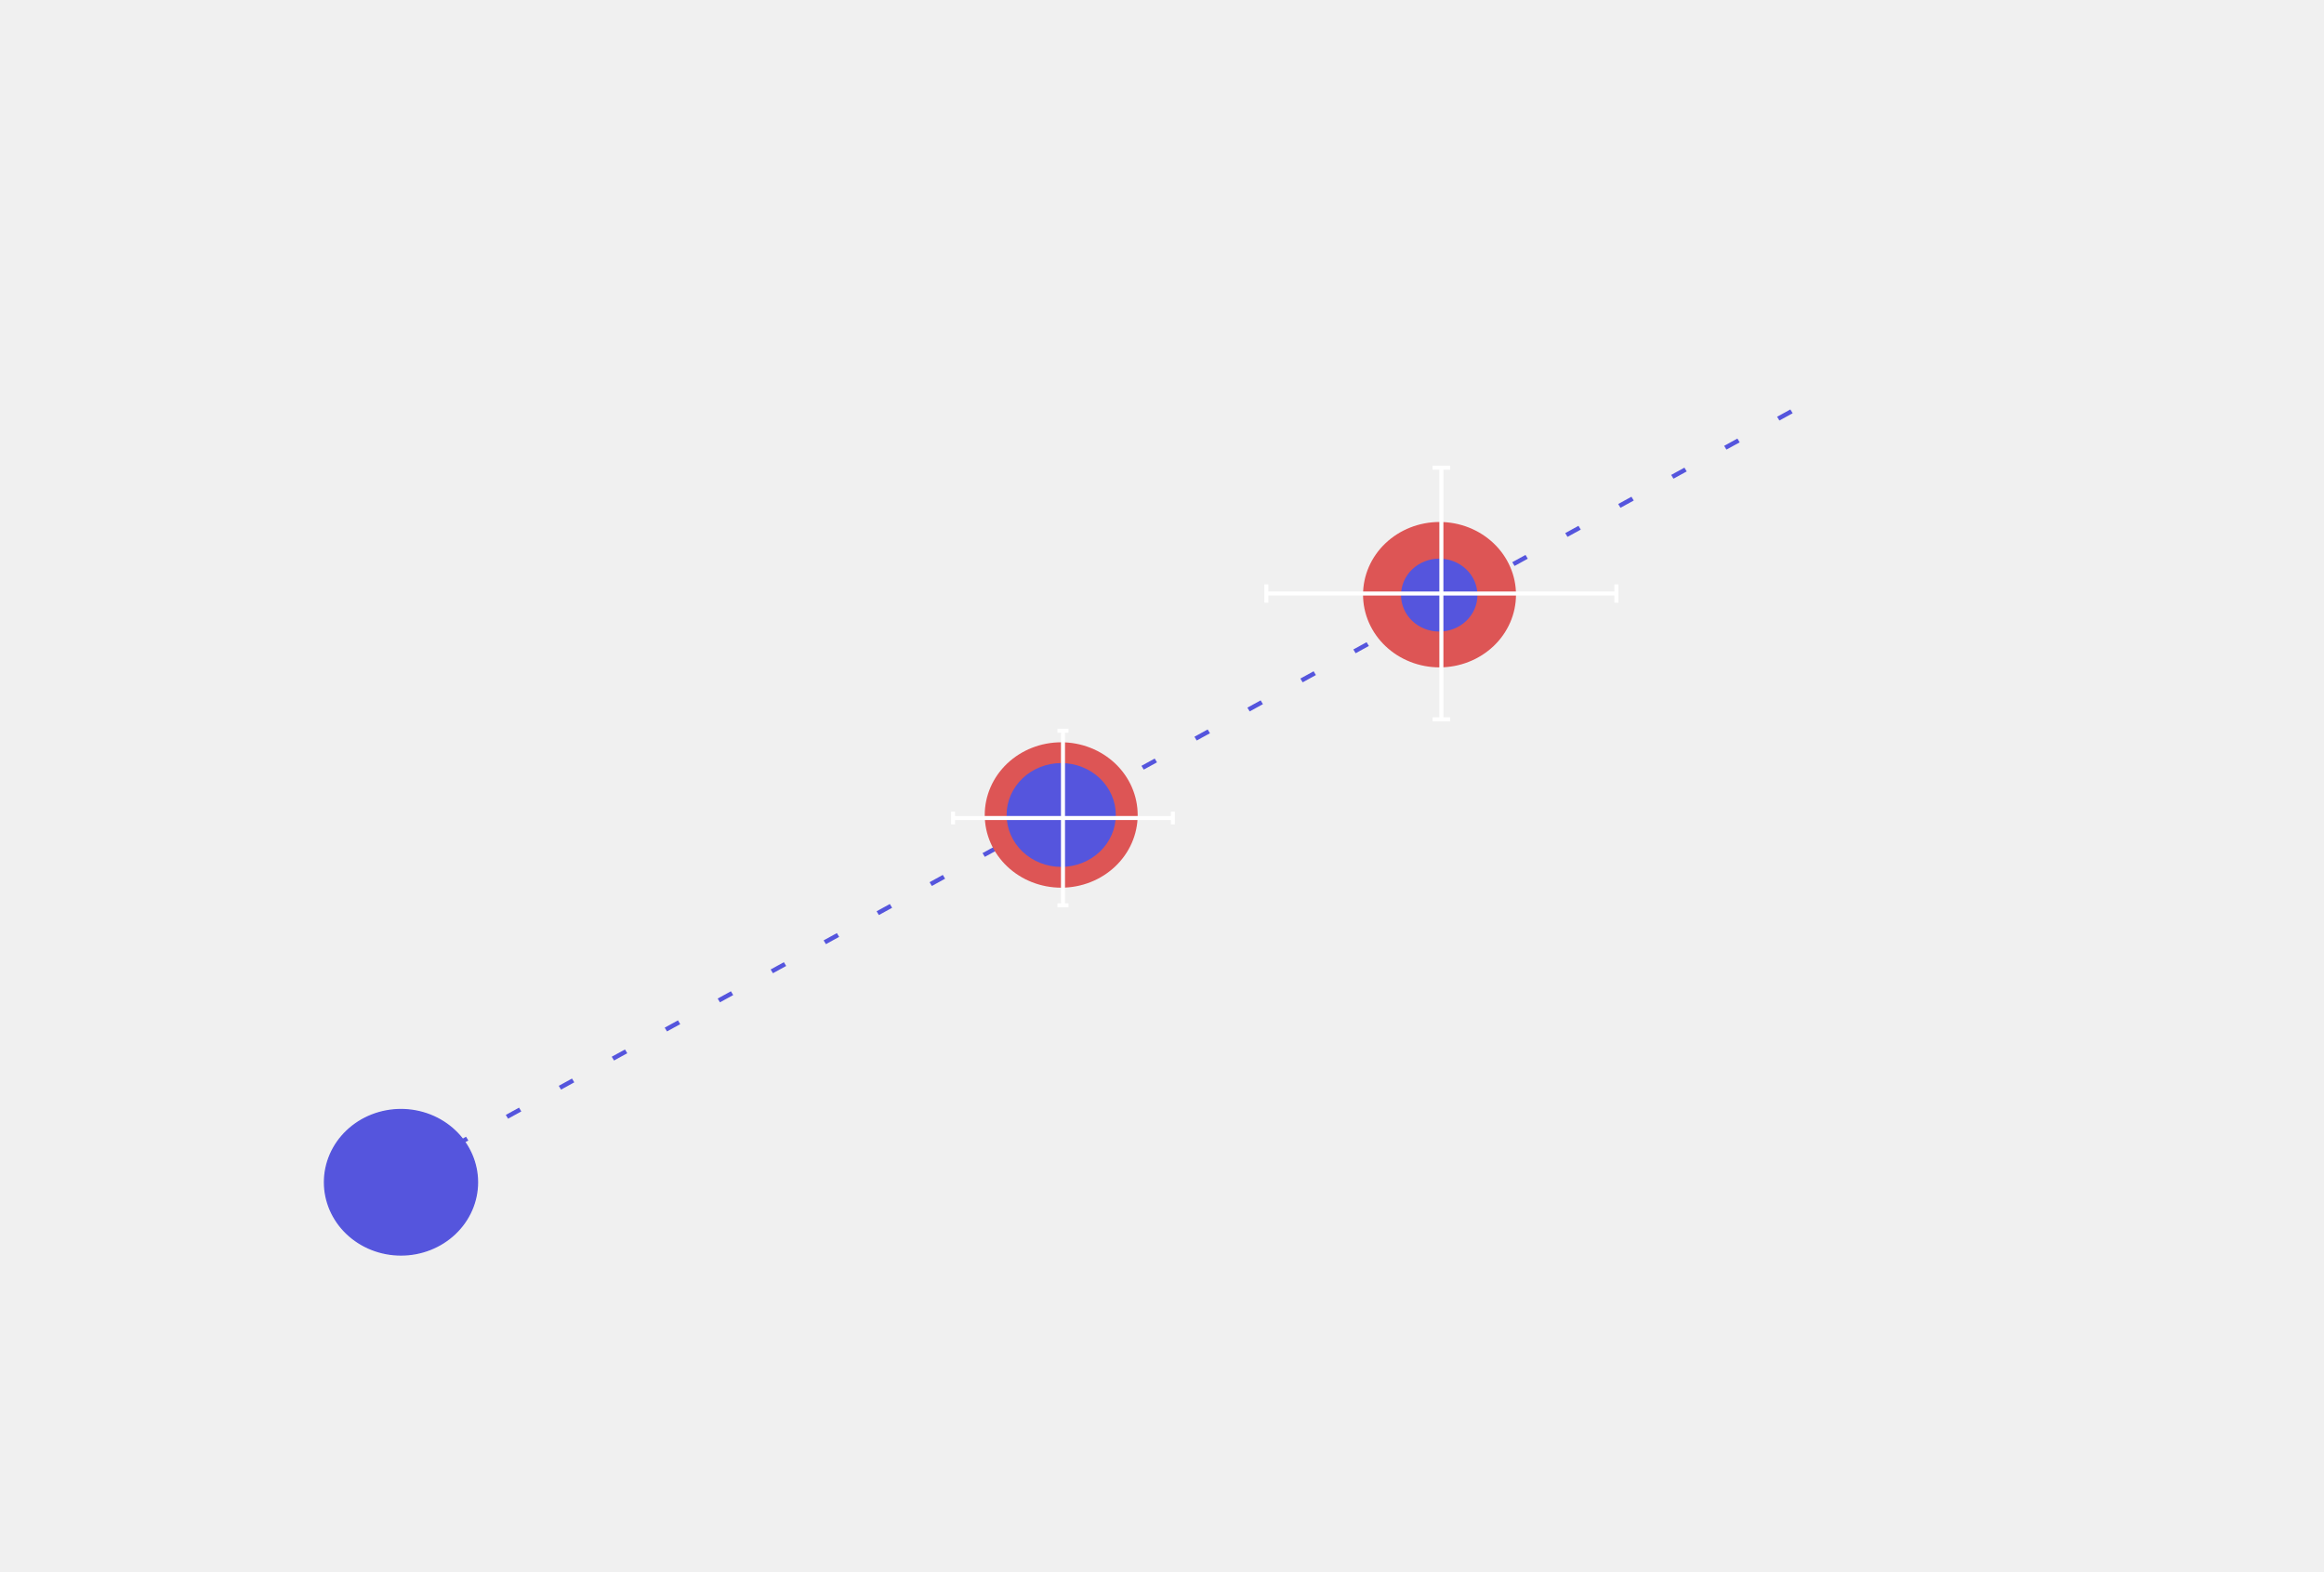
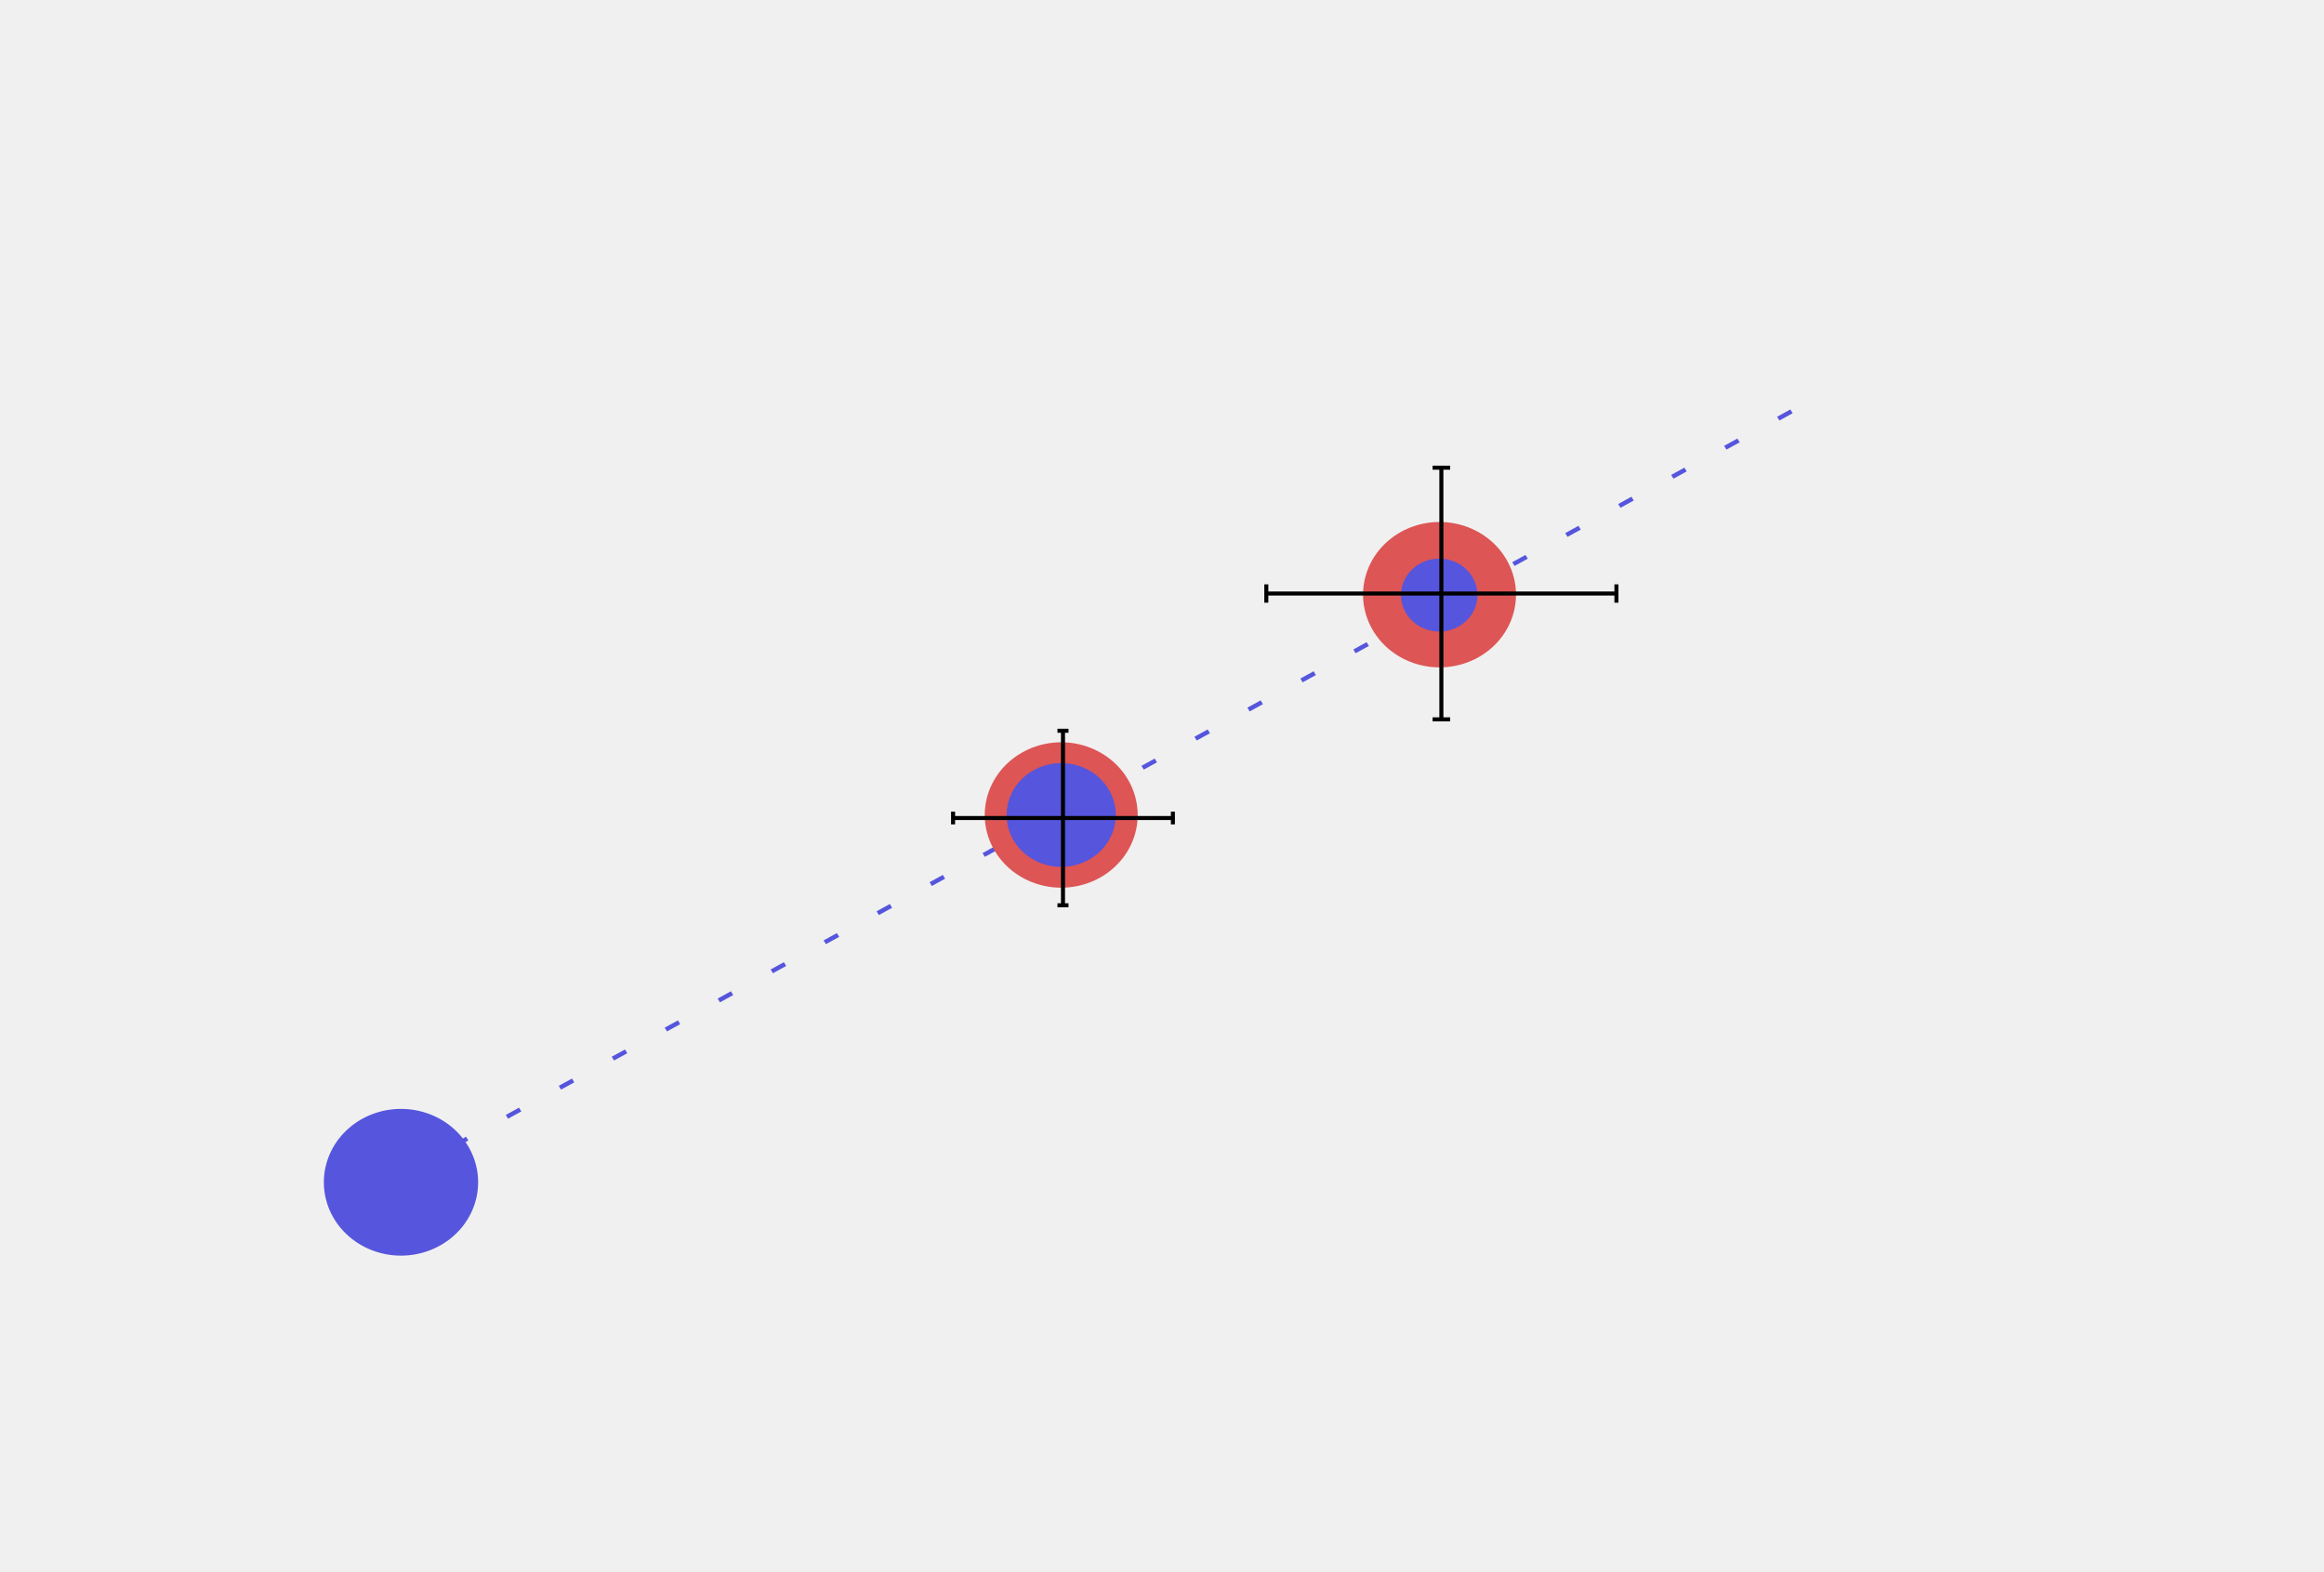
<svg xmlns="http://www.w3.org/2000/svg" version="1.2" baseProfile="tiny" id="g-Impacts-of-global-warming-on-glaciers-and-sea-level-rise-Artboard_2-interactive-img" x="0px" y="0px" viewBox="0 0 865 585" overflow="visible" xml:space="preserve">
  <g>
-     <g id="path-2-3_00000091010387691454106850000013382591563312905637_">
+     <g id="path-2-3_00000172428048346316730190000000344534837741613226_">
      <path fill="#5555DD" d="M177.711,440.026c0,0.886-0.046,1.77-0.137,2.652c-0.091,0.882-0.228,1.757-0.41,2.626    c-0.182,0.869-0.408,1.728-0.679,2.576c-0.271,0.848-0.584,1.681-0.941,2.5c-0.357,0.819-0.755,1.619-1.194,2.4    c-0.439,0.782-0.918,1.541-1.436,2.277c-0.518,0.737-1.073,1.448-1.664,2.133c-0.591,0.685-1.217,1.341-1.876,1.967    c-0.659,0.627-1.349,1.221-2.07,1.783c-0.721,0.562-1.468,1.089-2.243,1.582c-0.775,0.492-1.574,0.947-2.396,1.365    c-0.822,0.418-1.664,0.796-2.525,1.135c-0.861,0.339-1.738,0.637-2.63,0.895c-0.892,0.257-1.795,0.472-2.709,0.645    c-0.914,0.173-1.835,0.303-2.763,0.39s-1.858,0.13-2.79,0.13c-0.932,0-1.862-0.043-2.79-0.13s-1.849-0.217-2.763-0.39    c-0.914-0.173-1.817-0.388-2.709-0.645c-0.892-0.257-1.769-0.555-2.63-0.895c-0.861-0.339-1.703-0.717-2.525-1.135    c-0.822-0.418-1.621-0.873-2.396-1.365c-0.775-0.492-1.523-1.02-2.243-1.582s-1.41-1.157-2.07-1.783    c-0.659-0.627-1.284-1.282-1.876-1.967c-0.591-0.685-1.146-1.396-1.664-2.133c-0.518-0.737-0.997-1.496-1.436-2.277    c-0.439-0.781-0.838-1.582-1.194-2.4s-0.67-1.652-0.941-2.5c-0.271-0.848-0.497-1.707-0.679-2.576    c-0.182-0.869-0.318-1.745-0.41-2.626c-0.091-0.882-0.137-1.766-0.137-2.652s0.046-1.77,0.137-2.652    c0.091-0.882,0.228-1.757,0.41-2.626c0.182-0.869,0.408-1.728,0.679-2.576c0.271-0.848,0.584-1.681,0.941-2.5    s0.755-1.619,1.194-2.4c0.439-0.782,0.918-1.541,1.436-2.277c0.518-0.737,1.073-1.448,1.664-2.133s1.217-1.341,1.876-1.967    c0.659-0.627,1.349-1.221,2.07-1.783c0.721-0.562,1.468-1.089,2.243-1.582c0.775-0.492,1.574-0.947,2.396-1.365    c0.822-0.418,1.664-0.796,2.525-1.135c0.861-0.339,1.738-0.637,2.63-0.894c0.892-0.257,1.795-0.472,2.709-0.645    c0.914-0.173,1.835-0.303,2.763-0.39c0.928-0.087,1.858-0.13,2.79-0.13c0.932,0,1.862,0.043,2.79,0.13    c0.928,0.087,1.849,0.217,2.763,0.39c0.914,0.173,1.817,0.388,2.709,0.645c0.892,0.257,1.769,0.555,2.63,0.894    c0.861,0.339,1.703,0.718,2.525,1.135c0.822,0.418,1.621,0.873,2.396,1.365c0.775,0.492,1.523,1.02,2.243,1.582    c0.721,0.562,1.41,1.157,2.07,1.783c0.659,0.627,1.284,1.282,1.876,1.967c0.591,0.685,1.146,1.396,1.664,2.133    c0.518,0.737,0.997,1.496,1.436,2.277c0.439,0.781,0.837,1.582,1.194,2.4c0.357,0.819,0.67,1.652,0.941,2.5    s0.497,1.707,0.679,2.576c0.182,0.869,0.318,1.745,0.41,2.626C177.665,438.256,177.711,439.14,177.711,440.026z" />
      <path fill="#5555DD" d="M661.448,155.106l4.929-2.707l0.854,1.406l-4.929,2.707 M641.731,165.933l4.929-2.707l0.854,1.406    l-4.929,2.707 M622.015,176.761l4.929-2.707l0.854,1.406l-4.929,2.707 M602.298,187.588l4.929-2.707l0.854,1.406l-4.929,2.707     M582.582,198.415l4.929-2.707l0.854,1.406l-4.929,2.707 M562.866,209.243l4.929-2.707l0.854,1.406l-4.929,2.707 M543.149,220.07    l4.929-2.707l0.854,1.406l-4.929,2.707 M523.433,230.898l4.929-2.707l0.854,1.406l-4.929,2.707 M503.717,241.725l4.929-2.707    l0.854,1.406l-4.929,2.707 M484,252.552l4.929-2.707l0.854,1.406l-4.929,2.707 M464.284,263.38l4.929-2.707l0.854,1.406    l-4.929,2.707 M444.567,274.207l4.929-2.707l0.854,1.406l-4.929,2.707 M424.851,285.034l4.929-2.707l0.854,1.406l-4.929,2.707     M405.135,295.862l4.929-2.707l0.854,1.406l-4.929,2.707 M385.418,306.689l4.929-2.707l0.854,1.406l-4.929,2.707 M365.702,317.516    l4.929-2.707l0.854,1.406l-4.929,2.707 M345.985,328.344l4.929-2.707l0.854,1.406l-4.929,2.707 M326.269,339.171l4.929-2.707    l0.854,1.406l-4.929,2.707 M306.553,349.999l4.929-2.707l0.854,1.406l-4.929,2.707 M286.836,360.826l4.929-2.707l0.854,1.406    l-4.929,2.707 M267.12,371.653l4.929-2.707l0.854,1.406l-4.929,2.707 M247.404,382.481l4.929-2.707l0.854,1.406l-4.929,2.707     M227.687,393.308l4.929-2.707l0.854,1.406l-4.929,2.707 M207.971,404.135l4.929-2.707l0.854,1.406l-4.929,2.707 M188.254,414.963    l4.929-2.707l0.854,1.406l-4.929,2.707 M168.538,425.79l4.929-2.707l0.854,1.406l-4.929,2.707 M148.822,436.618l4.929-2.707    l0.854,1.406l-4.929,2.707" />
      <path fill="none" stroke="#5555DD" stroke-width="0.5" d="M177.711,440.026c0,0.886-0.046,1.77-0.137,2.652    c-0.091,0.882-0.228,1.757-0.41,2.626c-0.182,0.869-0.408,1.728-0.679,2.576c-0.271,0.848-0.584,1.681-0.941,2.5    c-0.357,0.819-0.755,1.619-1.194,2.4c-0.439,0.782-0.918,1.541-1.436,2.277c-0.518,0.737-1.073,1.448-1.664,2.133    c-0.591,0.685-1.217,1.341-1.876,1.967c-0.659,0.627-1.349,1.221-2.07,1.783c-0.721,0.562-1.468,1.089-2.243,1.582    c-0.775,0.492-1.574,0.947-2.396,1.365c-0.822,0.418-1.664,0.796-2.525,1.135c-0.861,0.339-1.738,0.637-2.63,0.895    c-0.892,0.257-1.795,0.472-2.709,0.645c-0.914,0.173-1.835,0.303-2.763,0.39s-1.858,0.13-2.79,0.13    c-0.932,0-1.862-0.043-2.79-0.13s-1.849-0.217-2.763-0.39c-0.914-0.173-1.817-0.388-2.709-0.645    c-0.892-0.257-1.769-0.555-2.63-0.895c-0.861-0.339-1.703-0.717-2.525-1.135c-0.822-0.418-1.621-0.873-2.396-1.365    c-0.775-0.492-1.523-1.02-2.243-1.582s-1.41-1.157-2.07-1.783c-0.659-0.627-1.284-1.282-1.876-1.967    c-0.591-0.685-1.146-1.396-1.664-2.133c-0.518-0.737-0.997-1.496-1.436-2.277c-0.439-0.781-0.838-1.582-1.194-2.4    s-0.67-1.652-0.941-2.5c-0.271-0.848-0.497-1.707-0.679-2.576c-0.182-0.869-0.318-1.745-0.41-2.626    c-0.091-0.882-0.137-1.766-0.137-2.652s0.046-1.77,0.137-2.652c0.091-0.882,0.228-1.757,0.41-2.626    c0.182-0.869,0.408-1.728,0.679-2.576c0.271-0.848,0.584-1.681,0.941-2.5s0.755-1.619,1.194-2.4    c0.439-0.782,0.918-1.541,1.436-2.277c0.518-0.737,1.073-1.448,1.664-2.133s1.217-1.341,1.876-1.967    c0.659-0.627,1.349-1.221,2.07-1.783c0.721-0.562,1.468-1.089,2.243-1.582c0.775-0.492,1.574-0.947,2.396-1.365    c0.822-0.418,1.664-0.796,2.525-1.135c0.861-0.339,1.738-0.637,2.63-0.894c0.892-0.257,1.795-0.472,2.709-0.645    c0.914-0.173,1.835-0.303,2.763-0.39c0.928-0.087,1.858-0.13,2.79-0.13c0.932,0,1.862,0.043,2.79,0.13    c0.928,0.087,1.849,0.217,2.763,0.39c0.914,0.173,1.817,0.388,2.709,0.645c0.892,0.257,1.769,0.555,2.63,0.894    c0.861,0.339,1.703,0.718,2.525,1.135c0.822,0.418,1.621,0.873,2.396,1.365c0.775,0.492,1.523,1.02,2.243,1.582    c0.721,0.562,1.41,1.157,2.07,1.783c0.659,0.627,1.284,1.282,1.876,1.967c0.591,0.685,1.146,1.396,1.664,2.133    c0.518,0.737,0.997,1.496,1.436,2.277c0.439,0.781,0.837,1.582,1.194,2.4c0.357,0.819,0.67,1.652,0.941,2.5    s0.497,1.707,0.679,2.576c0.182,0.869,0.318,1.745,0.41,2.626C177.665,438.256,177.711,439.14,177.711,440.026z" />
    </g>
-     <g id="path-2-2_00000112597406481202223310000014574068172644396690_">
+     <g id="path-2-2_00000145023725328986075780000007074665886927601823_">
      <path fill="#DD5555" d="M564.257,221.332c0,0.886-0.046,1.77-0.137,2.652c-0.091,0.882-0.228,1.757-0.41,2.627    c-0.182,0.869-0.408,1.728-0.679,2.576c-0.271,0.848-0.584,1.681-0.941,2.5c-0.357,0.819-0.755,1.619-1.194,2.4    c-0.439,0.781-0.918,1.541-1.436,2.277c-0.518,0.737-1.072,1.448-1.664,2.133c-0.591,0.685-1.217,1.341-1.876,1.967    c-0.659,0.627-1.349,1.221-2.07,1.783s-1.468,1.089-2.244,1.582c-0.775,0.492-1.574,0.947-2.396,1.365    c-0.822,0.418-1.664,0.796-2.525,1.135c-0.861,0.339-1.738,0.637-2.63,0.895c-0.892,0.257-1.795,0.472-2.71,0.645    c-0.914,0.173-1.835,0.303-2.763,0.39s-1.858,0.13-2.79,0.13s-1.862-0.043-2.79-0.13c-0.928-0.087-1.849-0.217-2.763-0.39    c-0.914-0.173-1.817-0.388-2.709-0.645c-0.892-0.257-1.769-0.555-2.63-0.895c-0.861-0.339-1.703-0.718-2.525-1.135    c-0.822-0.418-1.621-0.873-2.396-1.365c-0.775-0.492-1.523-1.02-2.243-1.582c-0.721-0.562-1.41-1.157-2.07-1.783    c-0.659-0.627-1.284-1.282-1.876-1.967c-0.591-0.685-1.146-1.396-1.664-2.133s-0.997-1.496-1.436-2.277s-0.837-1.582-1.194-2.4    c-0.357-0.819-0.67-1.652-0.941-2.5c-0.271-0.848-0.497-1.707-0.679-2.576c-0.182-0.869-0.318-1.745-0.41-2.627    c-0.091-0.882-0.137-1.766-0.137-2.652c0-0.886,0.046-1.77,0.137-2.652c0.091-0.882,0.228-1.757,0.41-2.627    c0.182-0.869,0.408-1.728,0.679-2.576c0.271-0.848,0.584-1.681,0.941-2.5c0.357-0.819,0.755-1.619,1.194-2.4    c0.439-0.781,0.918-1.541,1.436-2.277c0.518-0.737,1.073-1.448,1.664-2.133c0.591-0.685,1.217-1.341,1.876-1.967    c0.659-0.627,1.349-1.221,2.07-1.783c0.721-0.562,1.468-1.089,2.243-1.582c0.775-0.492,1.574-0.947,2.396-1.365    c0.822-0.418,1.664-0.796,2.525-1.135c0.861-0.339,1.738-0.637,2.63-0.894c0.892-0.257,1.795-0.472,2.709-0.645    c0.914-0.173,1.835-0.303,2.763-0.39c0.928-0.087,1.858-0.13,2.79-0.13c0.932,0,1.862,0.043,2.79,0.13    c0.928,0.087,1.849,0.217,2.763,0.39c0.914,0.173,1.818,0.388,2.71,0.645c0.892,0.257,1.769,0.555,2.63,0.894    c0.861,0.339,1.703,0.718,2.525,1.135c0.822,0.418,1.621,0.873,2.396,1.365c0.775,0.492,1.523,1.02,2.244,1.582    s1.41,1.157,2.07,1.783c0.659,0.627,1.284,1.282,1.876,1.967c0.591,0.685,1.146,1.396,1.664,2.133    c0.518,0.737,0.997,1.496,1.436,2.277c0.439,0.781,0.838,1.582,1.194,2.4c0.357,0.819,0.67,1.652,0.941,2.5    c0.271,0.848,0.497,1.707,0.679,2.576c0.182,0.869,0.318,1.745,0.41,2.626C564.211,219.561,564.257,220.445,564.257,221.332z" />
      <path fill="#5555DD" d="M549.908,221.49c0,0.444-0.023,0.888-0.068,1.33c-0.046,0.442-0.114,0.881-0.205,1.317    c-0.091,0.436-0.204,0.866-0.339,1.292c-0.135,0.425-0.292,0.843-0.47,1.254c-0.178,0.411-0.377,0.812-0.597,1.204    c-0.22,0.392-0.459,0.773-0.718,1.142c-0.259,0.37-0.536,0.726-0.831,1.07c-0.296,0.344-0.608,0.672-0.937,0.987    s-0.674,0.612-1.034,0.894c-0.36,0.282-0.734,0.546-1.121,0.793c-0.387,0.247-0.786,0.475-1.197,0.685    c-0.411,0.209-0.831,0.399-1.262,0.569c-0.43,0.17-0.868,0.32-1.314,0.449c-0.446,0.129-0.897,0.237-1.354,0.324    c-0.457,0.087-0.917,0.152-1.381,0.195c-0.464,0.044-0.928,0.065-1.394,0.065s-0.931-0.022-1.394-0.065    c-0.464-0.044-0.924-0.109-1.381-0.195c-0.457-0.087-0.908-0.195-1.354-0.323c-0.446-0.129-0.884-0.279-1.314-0.449    c-0.43-0.17-0.851-0.36-1.262-0.569s-0.81-0.438-1.197-0.685c-0.387-0.247-0.761-0.511-1.121-0.793    c-0.36-0.282-0.705-0.58-1.034-0.894c-0.329-0.314-0.642-0.643-0.937-0.987c-0.296-0.344-0.573-0.7-0.831-1.07    c-0.259-0.37-0.498-0.75-0.718-1.142c-0.22-0.392-0.419-0.793-0.597-1.204c-0.178-0.411-0.335-0.828-0.47-1.254    c-0.135-0.425-0.248-0.856-0.339-1.292c-0.091-0.436-0.159-0.875-0.205-1.317c-0.046-0.442-0.069-0.886-0.069-1.33    c0-0.444,0.023-0.888,0.069-1.33c0.046-0.442,0.114-0.881,0.205-1.317c0.091-0.436,0.204-0.866,0.339-1.292    c0.135-0.425,0.292-0.843,0.47-1.254c0.178-0.411,0.377-0.812,0.597-1.204c0.22-0.392,0.459-0.773,0.718-1.142    c0.259-0.37,0.536-0.726,0.831-1.07c0.296-0.344,0.608-0.672,0.937-0.987c0.329-0.314,0.674-0.612,1.034-0.894    c0.36-0.282,0.734-0.546,1.121-0.793c0.387-0.247,0.786-0.475,1.197-0.685s0.831-0.399,1.262-0.569    c0.43-0.17,0.868-0.32,1.314-0.449c0.446-0.129,0.897-0.237,1.354-0.324c0.457-0.087,0.917-0.152,1.381-0.195    c0.464-0.044,0.928-0.065,1.394-0.065s0.931,0.022,1.394,0.065c0.464,0.044,0.924,0.109,1.381,0.195    c0.457,0.087,0.908,0.195,1.354,0.324c0.446,0.129,0.884,0.279,1.314,0.449c0.43,0.17,0.851,0.36,1.262,0.569    s0.81,0.438,1.197,0.685c0.387,0.247,0.761,0.511,1.121,0.793s0.705,0.58,1.034,0.894c0.329,0.314,0.642,0.643,0.937,0.987    c0.296,0.344,0.573,0.7,0.831,1.07c0.259,0.37,0.498,0.75,0.718,1.142c0.22,0.392,0.419,0.793,0.597,1.204    c0.178,0.411,0.335,0.829,0.47,1.254c0.135,0.425,0.248,0.856,0.339,1.292c0.091,0.436,0.159,0.875,0.205,1.317    S549.908,221.045,549.908,221.49z" />
      <rect x="467.172" y="24.571" fill="none" width="356.393" height="247.363" />
-       <path fill="none" stroke="#FFFFFF" stroke-width="1.501" d="M536.485,174.071h-3.271h6.542H536.485v93.663h-3.271h6.542     M471.328,220.903v-3.411v6.823V220.903h130.313v-3.411v6.823" />
+       <path fill="none" stroke="#000000" stroke-width="1.501" d="M536.485,174.071h-3.271h6.542H536.485v93.663h-3.271h6.542     M471.328,220.903v-3.411v6.823V220.903h130.313v-3.411v6.823" />
    </g>
-     <g id="path-2-1_00000084525902383052367240000012963500271426383759_">
+     <g id="path-2-1_00000004515973890833103610000011313653804184538022_">
      <path fill="#DD5555" d="M423.447,303.331c0,0.886-0.046,1.77-0.137,2.652c-0.091,0.882-0.228,1.757-0.41,2.627    c-0.182,0.869-0.408,1.728-0.679,2.576c-0.271,0.848-0.584,1.681-0.941,2.5c-0.357,0.819-0.755,1.619-1.194,2.4    c-0.439,0.782-0.918,1.541-1.436,2.277c-0.518,0.737-1.072,1.448-1.664,2.133c-0.591,0.685-1.217,1.341-1.876,1.967    c-0.659,0.627-1.349,1.221-2.07,1.783s-1.468,1.089-2.244,1.582c-0.775,0.492-1.574,0.947-2.396,1.365    c-0.822,0.418-1.664,0.796-2.525,1.135s-1.738,0.637-2.63,0.895c-0.892,0.257-1.795,0.472-2.709,0.645    c-0.914,0.173-1.835,0.303-2.763,0.39s-1.858,0.13-2.79,0.13c-0.932,0-1.862-0.043-2.79-0.13c-0.928-0.087-1.849-0.217-2.763-0.39    c-0.914-0.173-1.817-0.388-2.709-0.645c-0.892-0.257-1.769-0.555-2.63-0.895c-0.861-0.339-1.703-0.718-2.525-1.135    c-0.822-0.418-1.621-0.873-2.396-1.365c-0.775-0.492-1.523-1.02-2.243-1.582c-0.721-0.562-1.41-1.157-2.07-1.783    c-0.659-0.627-1.284-1.282-1.876-1.967c-0.591-0.685-1.146-1.396-1.664-2.133c-0.518-0.737-0.996-1.496-1.436-2.277    c-0.439-0.782-0.838-1.582-1.194-2.4s-0.67-1.652-0.941-2.5c-0.271-0.848-0.497-1.707-0.679-2.576    c-0.182-0.869-0.318-1.745-0.41-2.627c-0.091-0.882-0.137-1.766-0.137-2.652c0-0.886,0.046-1.77,0.137-2.652    c0.091-0.882,0.228-1.757,0.41-2.627c0.182-0.869,0.408-1.728,0.679-2.576c0.271-0.848,0.584-1.681,0.941-2.5    c0.357-0.819,0.755-1.619,1.194-2.4c0.439-0.781,0.918-1.541,1.436-2.277c0.518-0.737,1.073-1.448,1.664-2.133    c0.591-0.685,1.217-1.341,1.876-1.967c0.659-0.627,1.349-1.221,2.07-1.783c0.721-0.562,1.468-1.089,2.243-1.582    c0.775-0.492,1.574-0.947,2.396-1.365c0.822-0.418,1.664-0.796,2.525-1.135c0.861-0.339,1.738-0.637,2.63-0.895    c0.892-0.257,1.795-0.472,2.709-0.645c0.914-0.173,1.835-0.303,2.763-0.39c0.928-0.087,1.858-0.13,2.79-0.13    c0.932,0,1.862,0.043,2.79,0.13s1.849,0.217,2.763,0.39c0.914,0.173,1.817,0.388,2.709,0.645c0.892,0.257,1.769,0.555,2.63,0.895    c0.861,0.339,1.703,0.718,2.525,1.135c0.822,0.418,1.621,0.873,2.396,1.365c0.775,0.492,1.523,1.02,2.243,1.582    s1.41,1.157,2.07,1.783c0.659,0.627,1.284,1.282,1.876,1.967c0.591,0.685,1.146,1.396,1.664,2.133    c0.518,0.737,0.997,1.496,1.436,2.277c0.439,0.781,0.838,1.582,1.194,2.4c0.357,0.819,0.67,1.652,0.941,2.5    c0.271,0.848,0.497,1.707,0.679,2.576c0.182,0.869,0.318,1.745,0.41,2.626C423.401,301.561,423.447,302.445,423.447,303.331z" />
      <path fill="#5555DD" d="M415.307,303.331c0,0.633-0.033,1.264-0.098,1.894c-0.065,0.63-0.163,1.255-0.293,1.875    c-0.13,0.621-0.291,1.234-0.485,1.839c-0.193,0.605-0.417,1.2-0.672,1.785c-0.255,0.585-0.539,1.156-0.853,1.714    c-0.314,0.558-0.656,1.1-1.025,1.626c-0.37,0.526-0.766,1.034-1.188,1.523c-0.422,0.489-0.869,0.957-1.339,1.405    c-0.471,0.447-0.963,0.872-1.478,1.273c-0.514,0.401-1.048,0.778-1.602,1.129s-1.124,0.676-1.711,0.975    c-0.587,0.298-1.188,0.568-1.803,0.811c-0.615,0.242-1.241,0.455-1.878,0.639c-0.637,0.184-1.282,0.337-1.935,0.461    c-0.653,0.124-1.31,0.216-1.973,0.278c-0.662,0.062-1.326,0.093-1.992,0.093c-0.666,0-1.329-0.031-1.992-0.093    c-0.662-0.062-1.32-0.155-1.973-0.278c-0.653-0.123-1.298-0.277-1.935-0.461c-0.637-0.184-1.263-0.397-1.878-0.639    c-0.615-0.242-1.216-0.512-1.803-0.811c-0.587-0.298-1.157-0.623-1.711-0.975c-0.553-0.352-1.087-0.728-1.602-1.129    c-0.514-0.401-1.007-0.826-1.478-1.273c-0.471-0.447-0.917-0.916-1.339-1.405c-0.422-0.489-0.818-0.997-1.188-1.523    s-0.712-1.068-1.025-1.626c-0.314-0.558-0.598-1.129-0.853-1.714c-0.255-0.585-0.479-1.18-0.672-1.785s-0.355-1.219-0.485-1.839    c-0.13-0.621-0.227-1.246-0.293-1.875c-0.065-0.63-0.098-1.261-0.098-1.894c0-0.633,0.033-1.264,0.098-1.894    c0.065-0.63,0.163-1.255,0.293-1.875c0.13-0.621,0.291-1.234,0.485-1.839s0.417-1.201,0.672-1.785    c0.255-0.585,0.539-1.156,0.853-1.714c0.314-0.558,0.655-1.1,1.025-1.626c0.37-0.526,0.766-1.034,1.188-1.523    c0.422-0.489,0.869-0.957,1.339-1.405c0.471-0.447,0.963-0.872,1.478-1.273c0.514-0.401,1.048-0.778,1.602-1.129    c0.553-0.352,1.124-0.676,1.711-0.975c0.587-0.298,1.188-0.568,1.803-0.811c0.615-0.242,1.241-0.455,1.878-0.639    c0.637-0.184,1.282-0.337,1.935-0.461c0.653-0.123,1.31-0.216,1.973-0.278c0.662-0.062,1.326-0.093,1.992-0.093    c0.666,0,1.33,0.031,1.992,0.093c0.662,0.062,1.32,0.155,1.973,0.278c0.653,0.123,1.298,0.277,1.935,0.461    c0.637,0.184,1.263,0.397,1.878,0.639c0.615,0.242,1.216,0.512,1.803,0.811s1.157,0.623,1.711,0.975s1.087,0.728,1.602,1.129    c0.514,0.401,1.007,0.826,1.478,1.273c0.471,0.447,0.917,0.916,1.339,1.405c0.422,0.489,0.818,0.997,1.188,1.523    c0.37,0.526,0.712,1.068,1.025,1.626c0.314,0.558,0.598,1.129,0.853,1.714c0.255,0.585,0.479,1.18,0.672,1.785    c0.193,0.605,0.355,1.219,0.485,1.839c0.13,0.621,0.227,1.246,0.293,1.875C415.274,302.067,415.307,302.698,415.307,303.331z" />
      <rect x="352.13" y="168.284" fill="none" width="223.759" height="171.57" />
-       <path fill="none" stroke="#FFFFFF" stroke-width="1.501" d="M395.647,271.977h-2.054h4.107H395.647v64.964h-2.054h4.107     M354.739,304.459v-2.366v4.732V304.459h81.816v-2.366v4.732" />
+       <path fill="none" stroke="#000000" stroke-width="1.501" d="M395.647,271.977h-2.054h4.107H395.647v64.964h-2.054h4.107     M354.739,304.459v-2.366v4.732V304.459h81.816v-2.366v4.732" />
    </g>
  </g>
  <style>
#g-Impacts-of-global-warming-on-glaciers-and-sea-level-rise-Artboard_2-interactive-img rect, #g-Impacts-of-global-warming-on-glaciers-and-sea-level-rise-Artboard_2-interactive-img circle, #g-Impacts-of-global-warming-on-glaciers-and-sea-level-rise-Artboard_2-interactive-img path, #g-Impacts-of-global-warming-on-glaciers-and-sea-level-rise-Artboard_2-interactive-img line, #g-Impacts-of-global-warming-on-glaciers-and-sea-level-rise-Artboard_2-interactive-img polyline, #g-Impacts-of-global-warming-on-glaciers-and-sea-level-rise-Artboard_2-interactive-img polygon { vector-effect: non-scaling-stroke; }
</style>
</svg>
